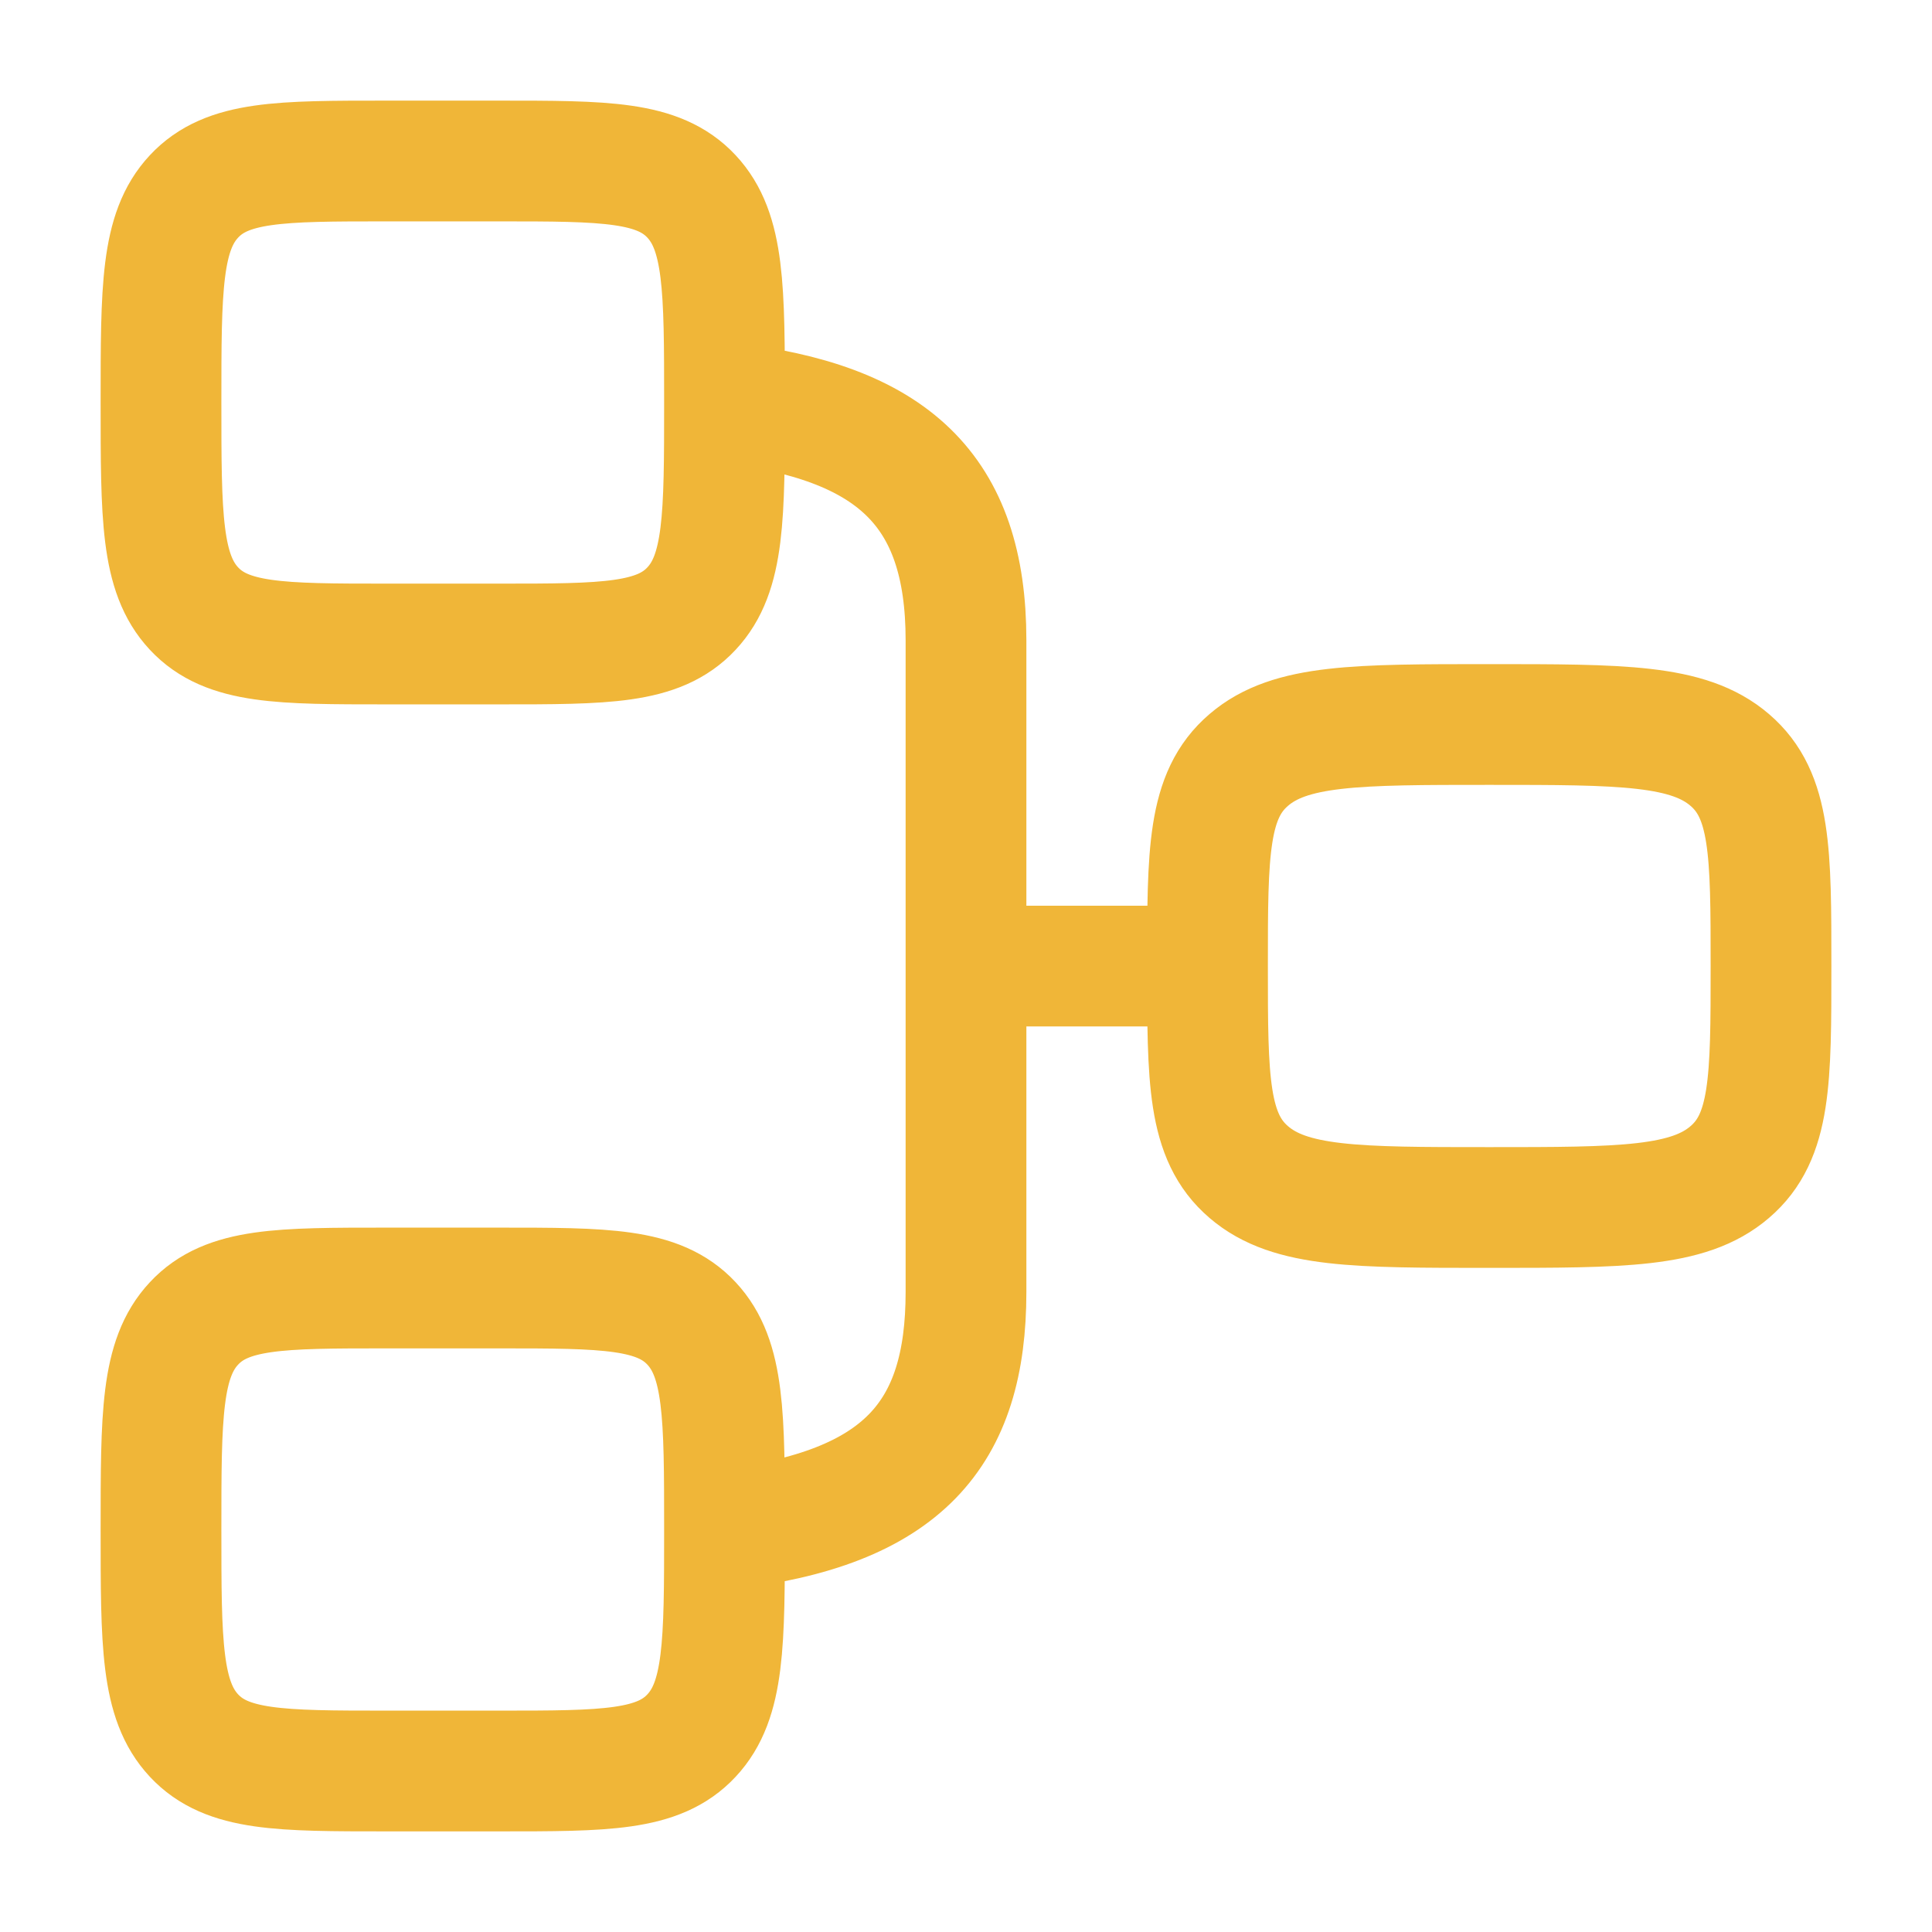
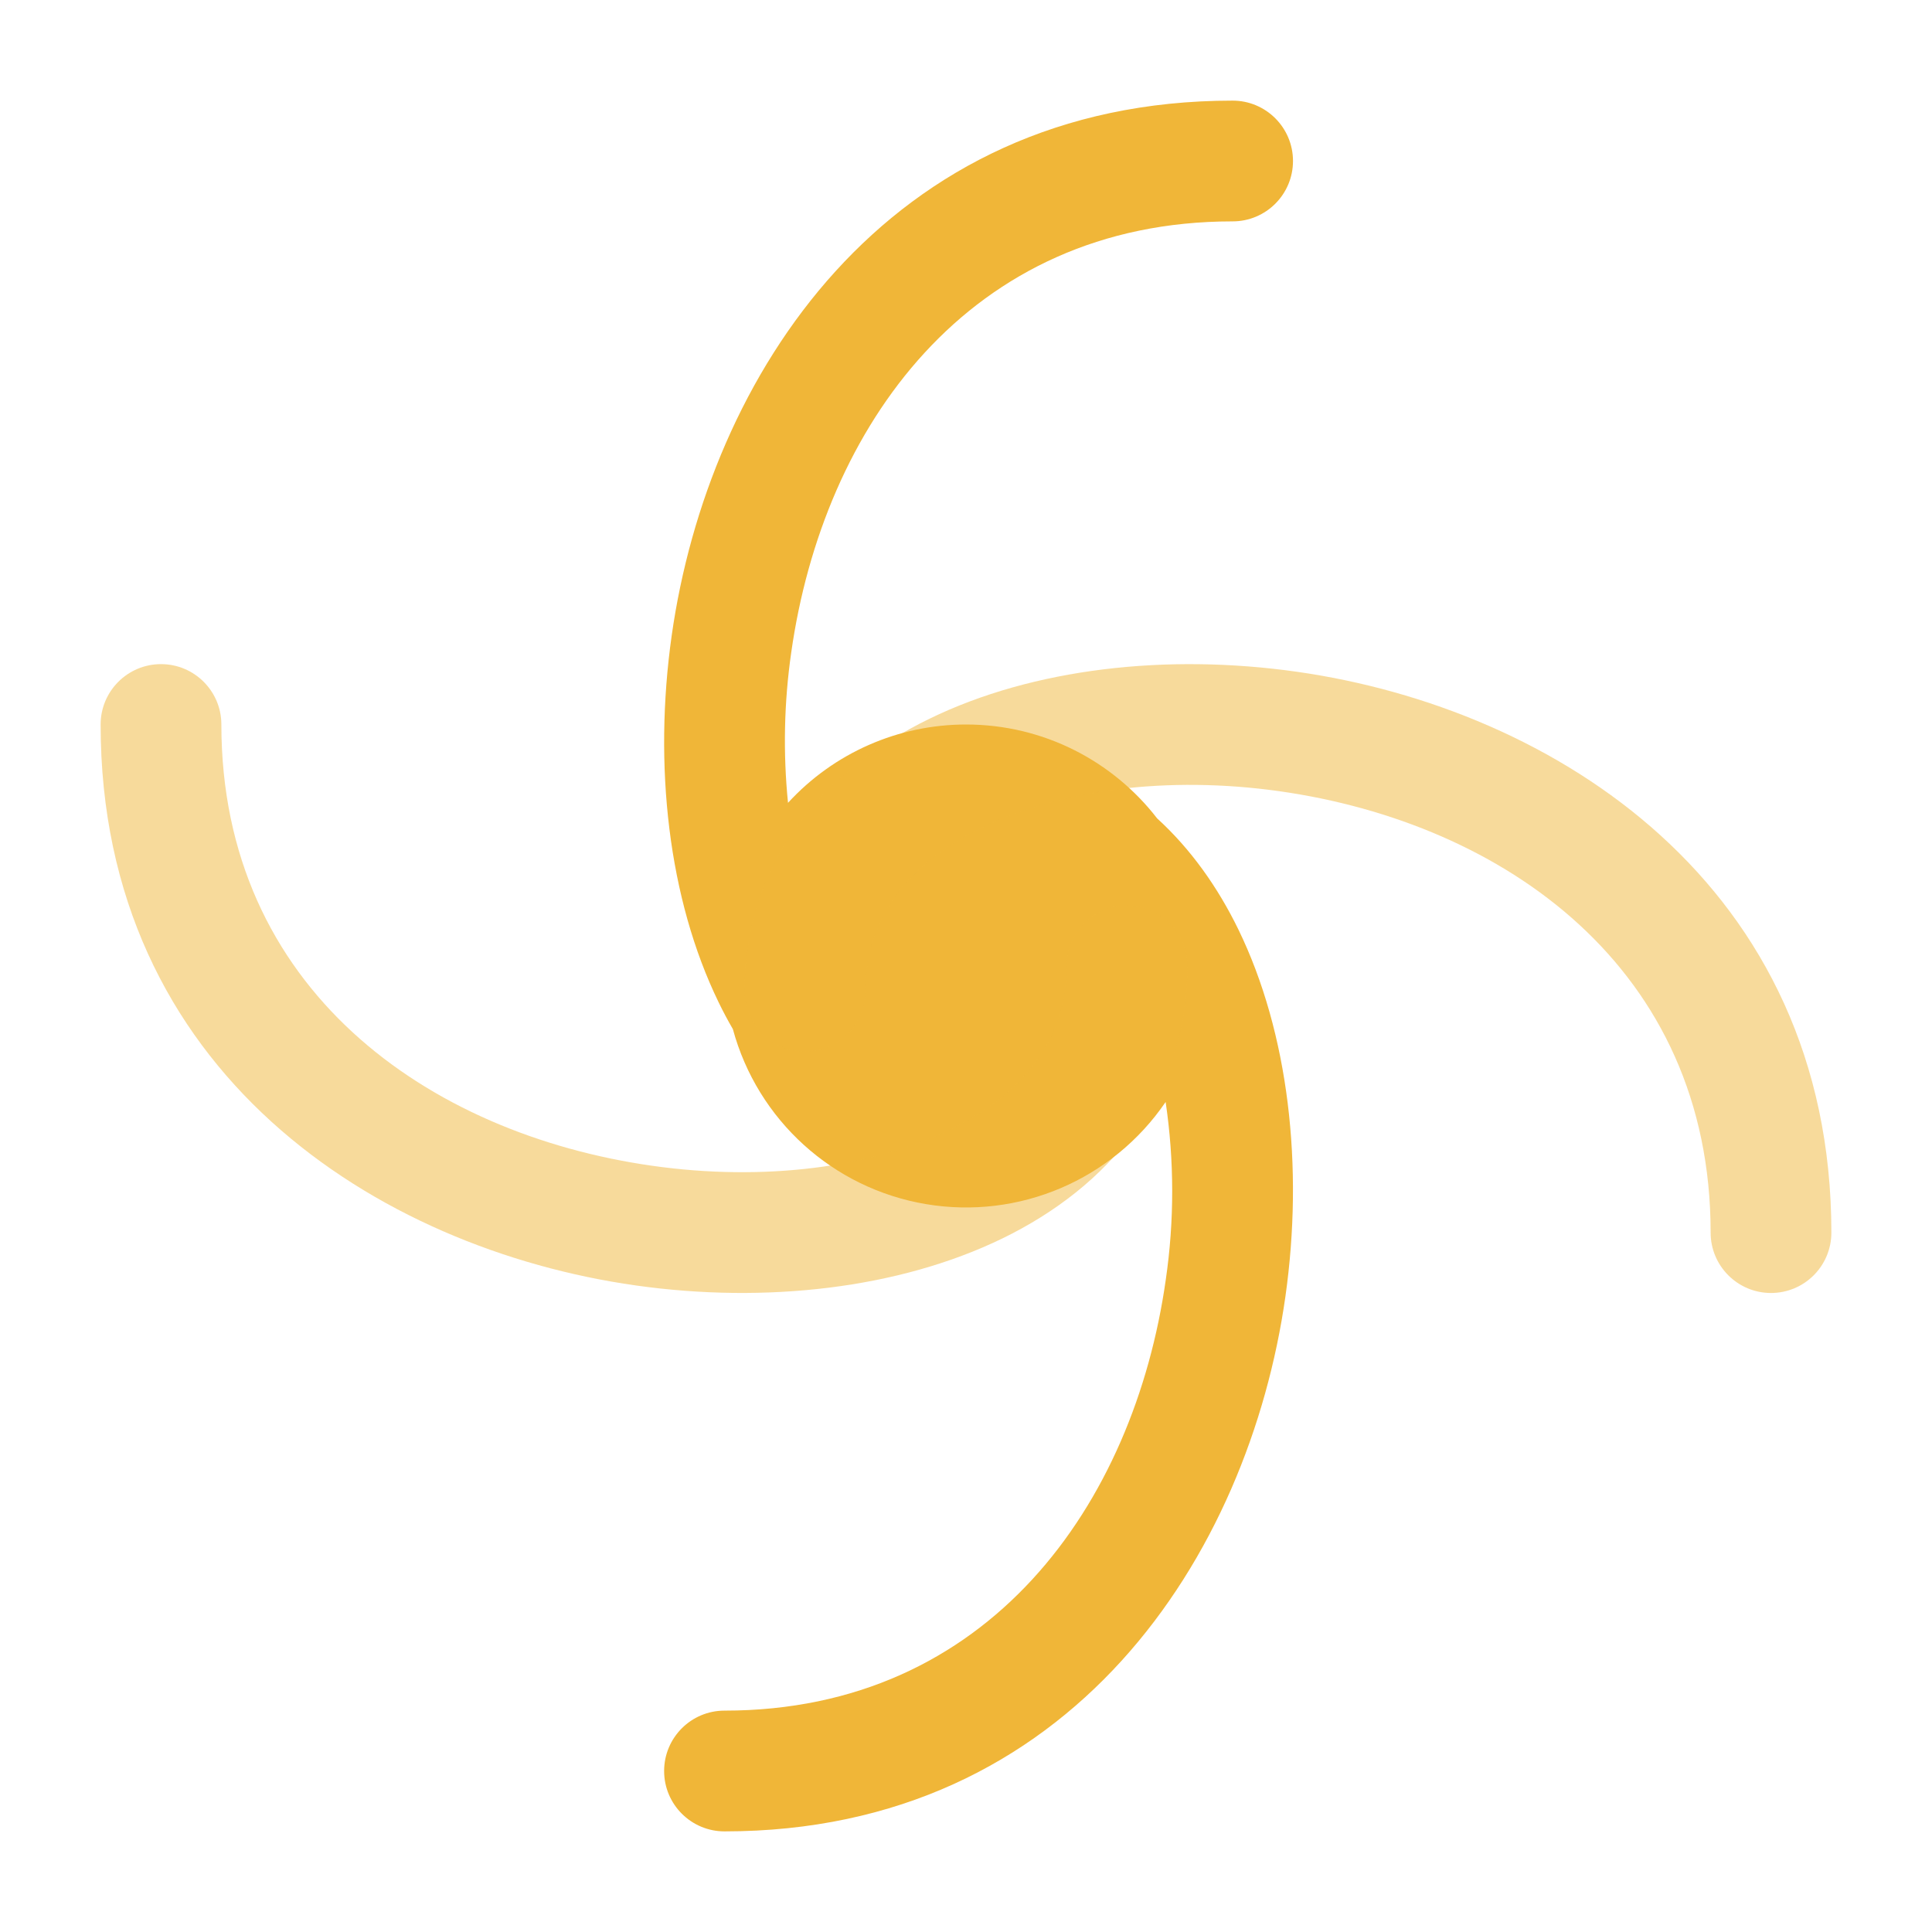
- <svg xmlns="http://www.w3.org/2000/svg" width="1em" height="1em" viewBox="0 0 24 24">
-   <path fill="none" stroke="#f0b638" stroke-linecap="round" stroke-linejoin="round" stroke-width="1.5" d="M15 12c0 1.414 0 2.121.513 2.56c.512.44 1.337.44 2.987.44s2.475 0 2.987-.44C22 14.122 22 13.415 22 12s0-2.121-.513-2.56C20.975 9 20.15 9 18.5 9s-2.475 0-2.987.44C15 9.878 15 10.585 15 12M2 19c0 1.414 0 2.121.41 2.56S3.48 22 4.8 22h1.4c1.32 0 1.98 0 2.39-.44C9 21.122 9 20.415 9 19s0-2.121-.41-2.56S7.52 16 6.2 16H4.8c-1.32 0-1.98 0-2.39.44C2 16.878 2 17.585 2 19M2 5c0 1.414 0 2.121.41 2.56S3.48 8 4.8 8h1.4c1.32 0 1.98 0 2.39-.44C9 7.122 9 6.415 9 5s0-2.121-.41-2.56S7.52 2 6.2 2H4.8c-1.32 0-1.98 0-2.39.44C2 2.878 2 3.585 2 5m10 7.001V7.954C12 6.08 11.083 5.238 9 5m3 7.001v4.047c0 1.768-.779 2.694-3 2.952m3-6.999h3" color="#f0b638" />
+ <svg xmlns="http://www.w3.org/2000/svg" width="24" height="24" viewBox="0 0 24 24">
+   <path fill="#f0b638" fill-rule="evenodd" d="M9.104 12.784a5 5 0 0 1-.176-.331c-.627-1.288-.812-2.946-.584-4.558c.455-3.21 2.652-6.645 6.968-6.645a.75.75 0 0 1 0 1.5c-3.285 0-5.087 2.564-5.483 5.355a7.7 7.7 0 0 0-.04 1.868A3 3 0 0 1 12 9c.966 0 1.826.457 2.374 1.166c.417.38.754.855 1.01 1.381c.626 1.288.812 2.946.584 4.558c-.455 3.21-2.652 6.645-6.968 6.645a.75.75 0 0 1 0-1.5c3.284 0 5.087-2.564 5.482-5.355a7.6 7.6 0 0 0-.002-2.206a3.001 3.001 0 0 1-5.376-.905" clip-rule="evenodd" />
+   <g fill="#f0b638" opacity="0.5">
+     <path d="M13.25 12c0 .887-.51 1.576-1.453 2.035c-.962.467-2.304.644-3.692.447C5.315 14.087 2.75 12.284 2.75 9a.75.75 0 0 0-1.5 0c0 4.316 3.436 6.513 6.645 6.968c1.612.228 3.27.042 4.558-.584c1.307-.636 2.297-1.771 2.297-3.384a.75.75 0 0 0-1.5 0" />
+     <path d="M10.75 12.312c0-.888.51-1.577 1.453-2.035c.962-.468 2.304-.644 3.692-.448c2.79.396 5.355 2.198 5.355 5.483a.75.75 0 0 0 1.5 0c0-4.316-3.436-6.513-6.645-6.968c-1.612-.228-3.27-.043-4.558.584c-1.307.635-2.297 1.77-2.297 3.383a.75.75 0 0 0 1.5 0" />
+   </g>
</svg>
